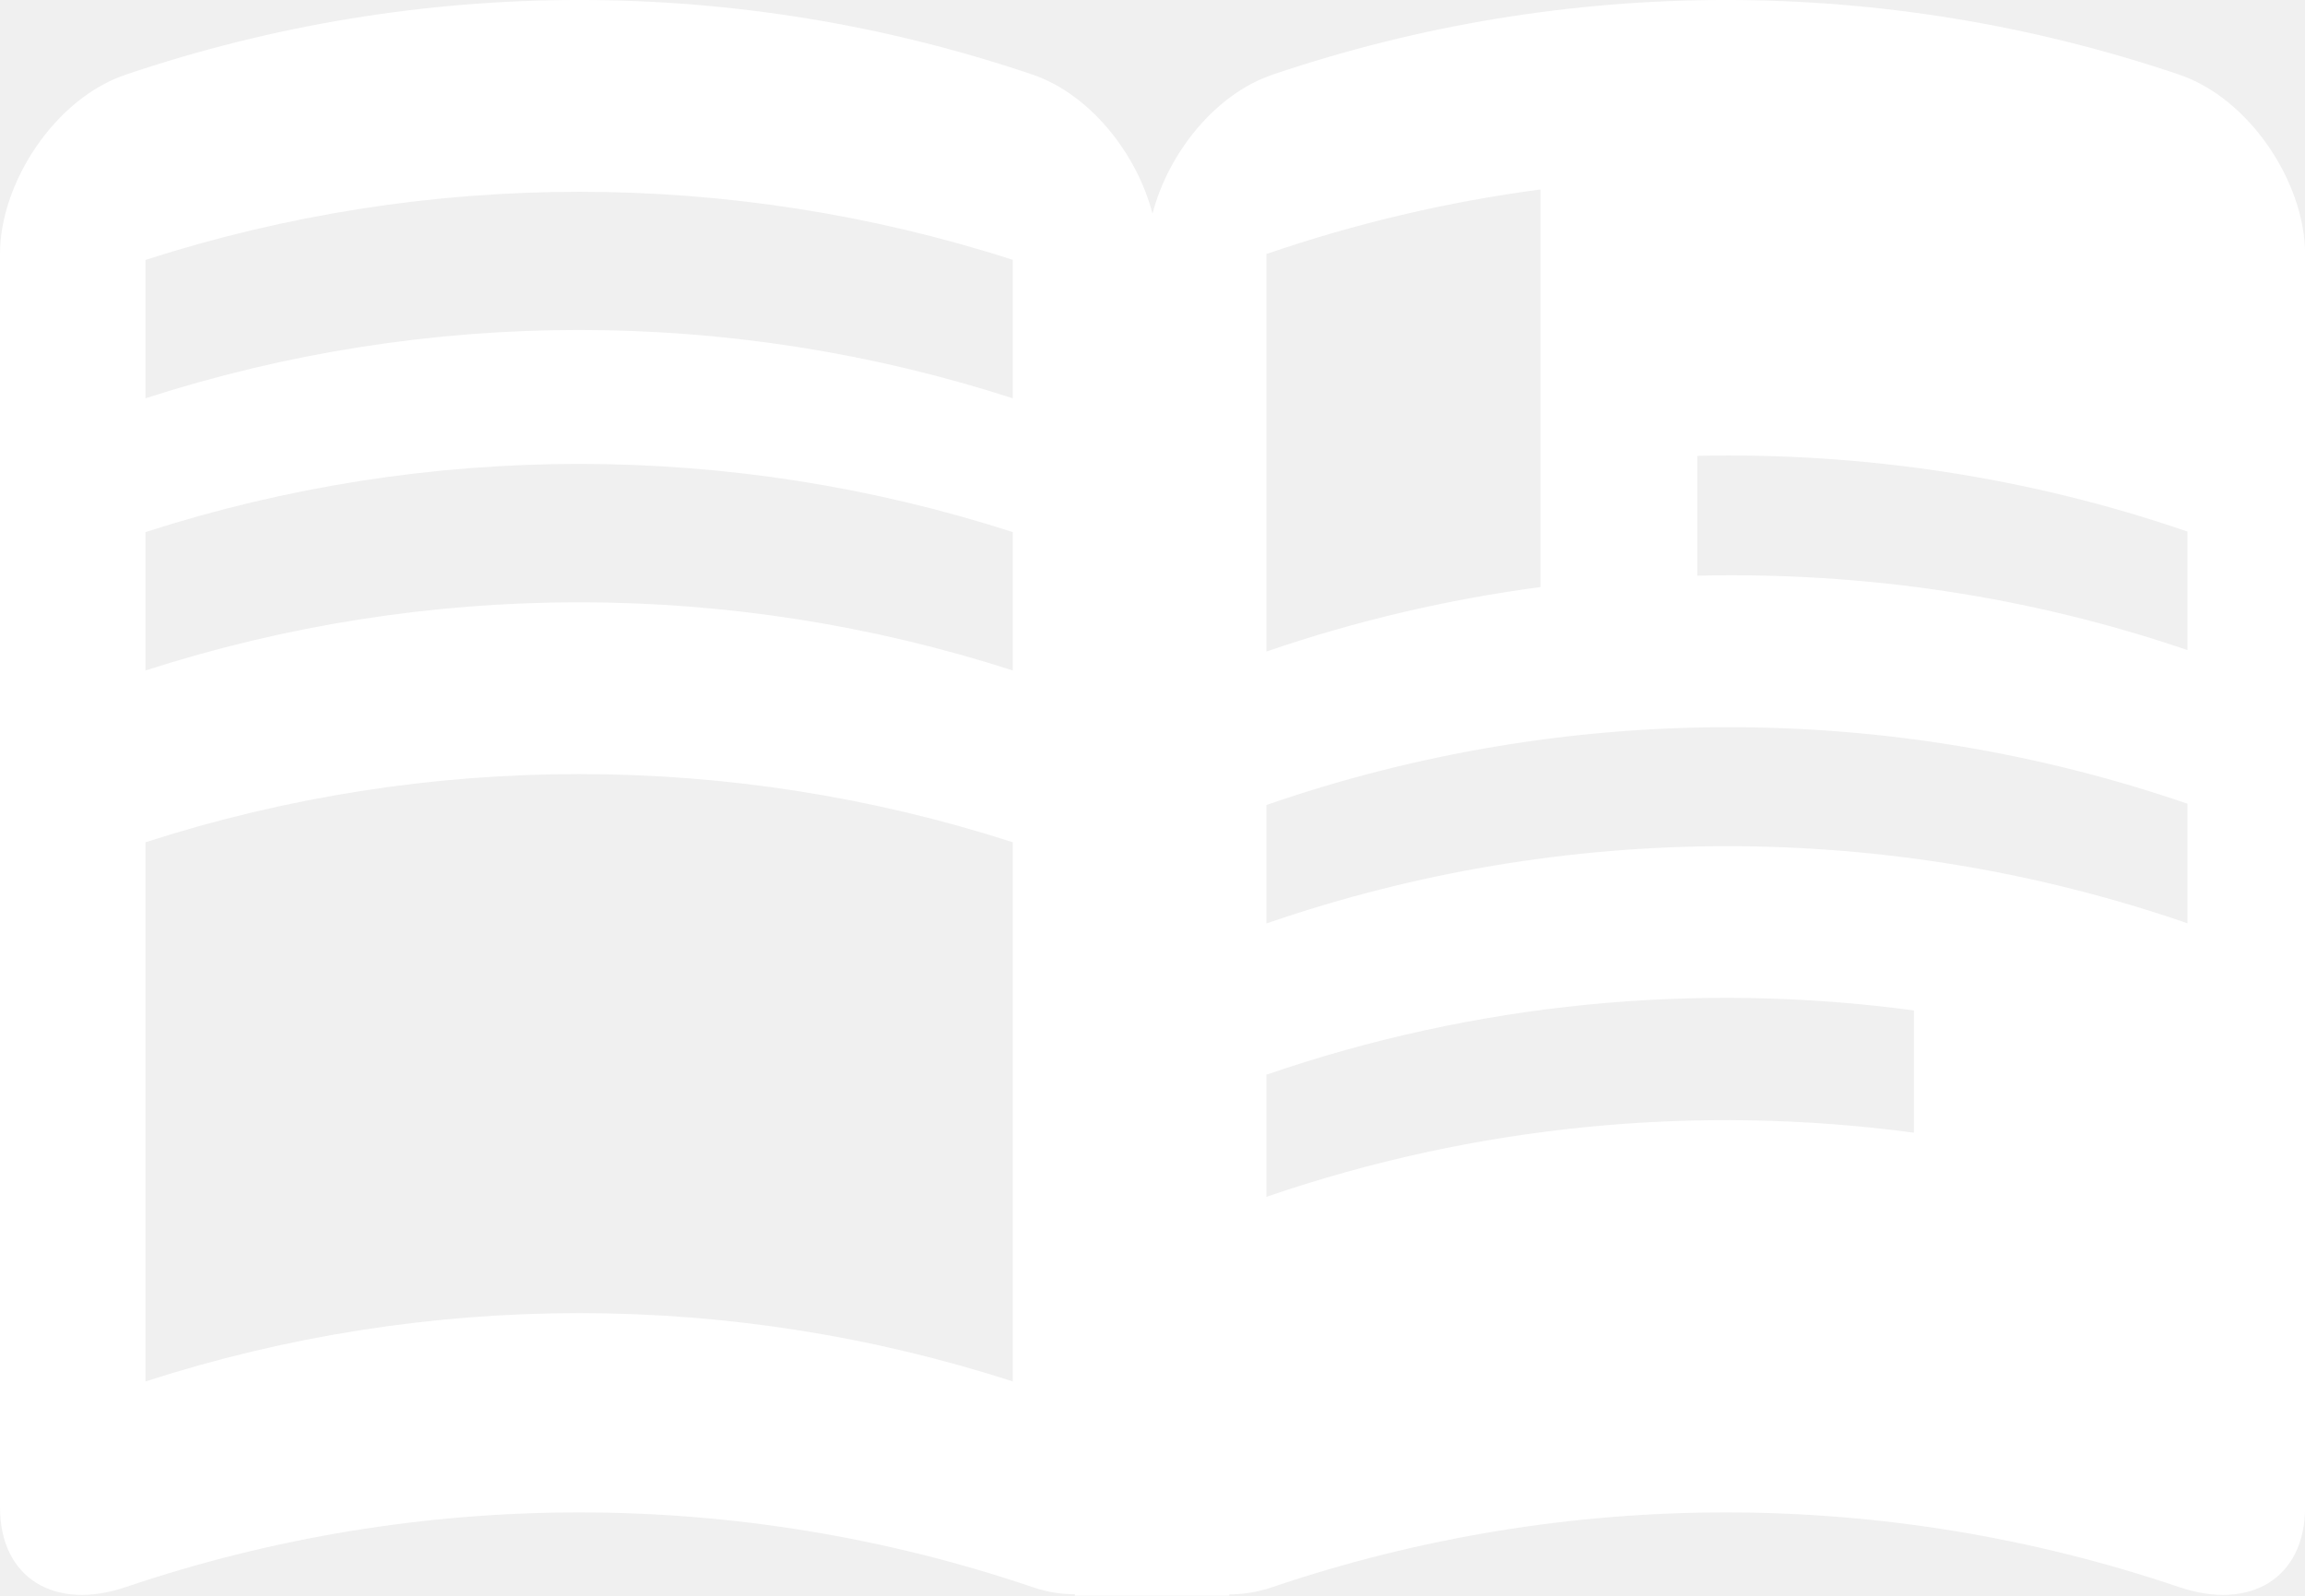
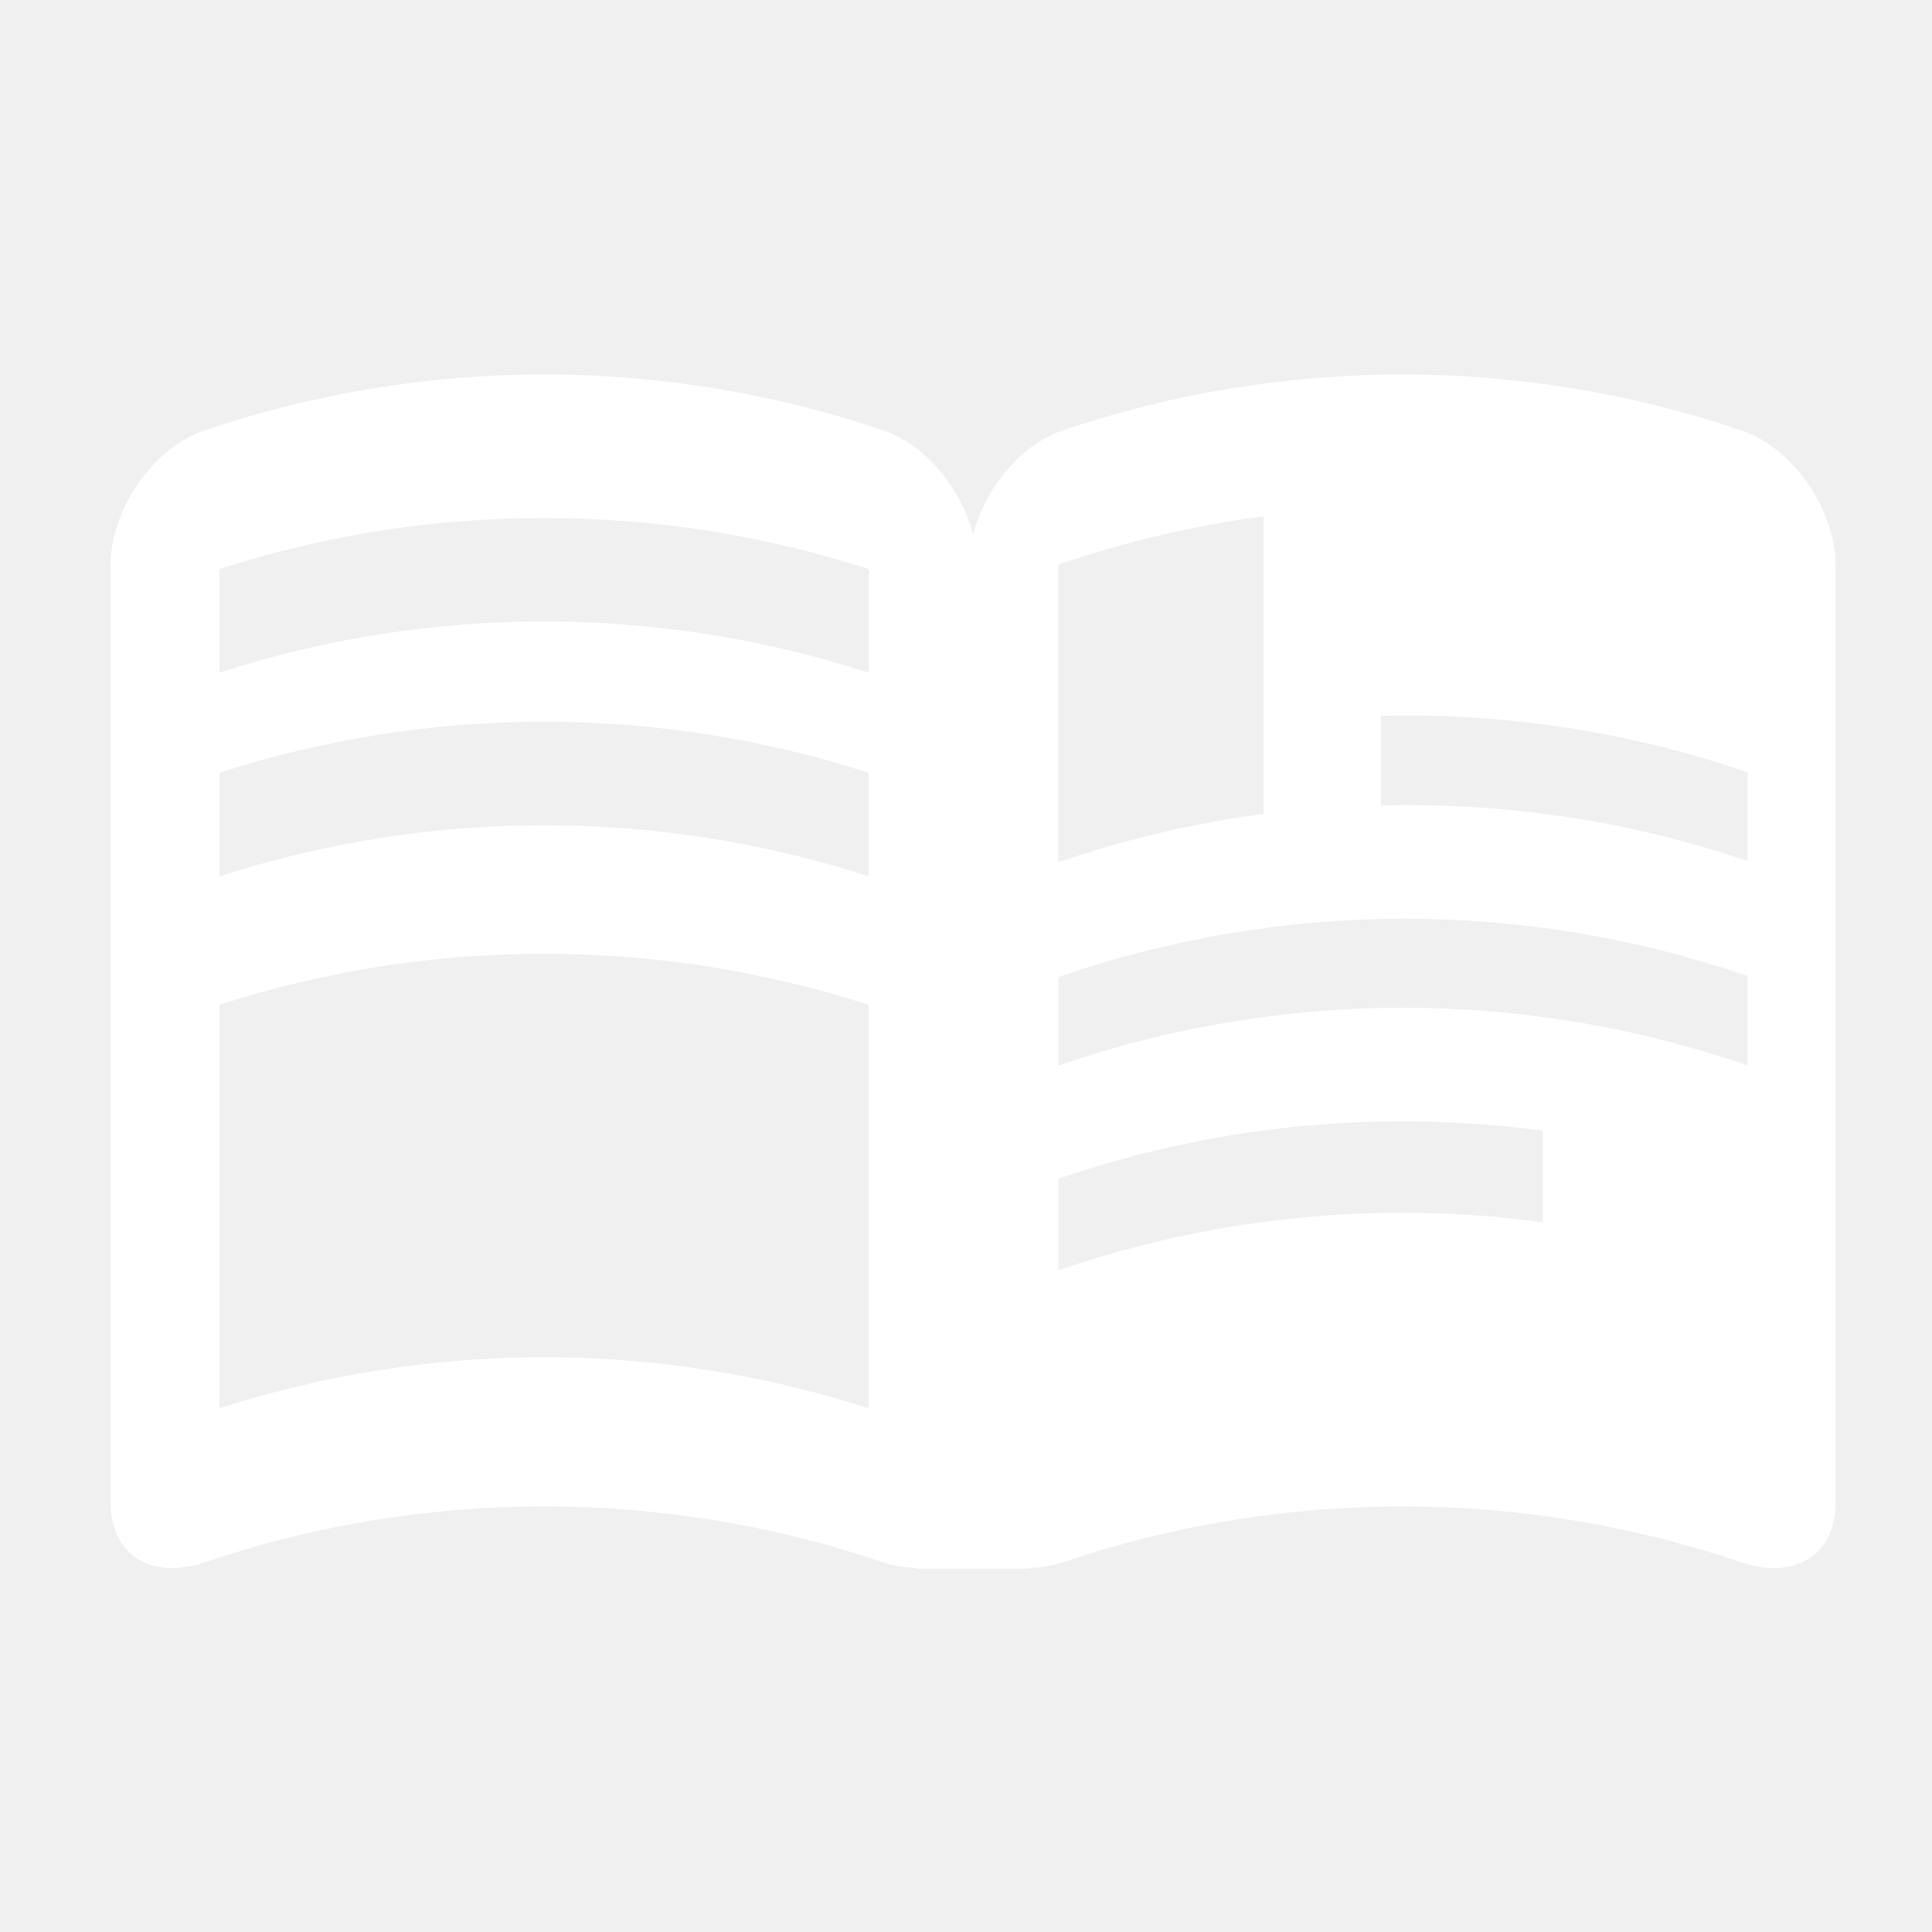
- <svg xmlns="http://www.w3.org/2000/svg" width="25" height="17.307" viewBox="0 0 25 17.307">
-   <path fill="#fff" d="M23.633.809c-3.187-1.079-6.645-1.079-9.831.001-.624.211-1.133.854-1.302 1.508-.169-.653-.678-1.297-1.302-1.509-3.186-1.079-6.646-1.079-9.834.001-.765.256-1.364 1.17-1.364 1.944v13.592c0 .777.599 1.127 1.364.867 3.188-1.079 6.647-1.08 9.834 0 .163.057.316.078.46.078v.016h1.675v-.014c.146-.002.303-.022.469-.08 3.187-1.079 6.644-1.08 9.832 0 .766.26 1.367-.09 1.367-.867v-13.592c-.001-.774-.602-1.688-1.368-1.945zm-12.648 14.174c-3.057-.988-6.351-.988-9.407 0v-5.848c3.057-.986 6.351-.986 9.407 0v5.848zm0-7.711c-3.057-.986-6.351-.986-9.407 0v-1.501c3.057-.986 6.351-.986 9.407 0v1.501zm0-2.952c-3.057-.988-6.351-.988-9.407 0v-1.501c3.057-.985 6.351-.985 9.407-.001v1.502zm2.75-1.565c.97-.333 1.966-.567 2.973-.7v4.312c-1.006.134-2.003.366-2.973.7v-4.312zm7.023 9.53c-2.351-.315-4.756-.083-7.023.696v-1.325c2.267-.78 4.672-1.013 7.023-.697v1.326zm2.967-2.271c-3.234-1.116-6.755-1.115-9.99.002v-1.285c3.234-1.121 6.755-1.125 9.99-.014v1.297zm0-2.963c-1.721-.588-3.521-.85-5.316-.807v-1.3c1.794-.039 3.595.229 5.316.821v1.286z" />
+ <svg xmlns="http://www.w3.org/2000/svg" width="28" height="28" viewBox="50 150 28 28" overflow="visible" enable-background="new 50 150 28 28">
+   <path fill="#fff" d="M75.236 156.237c-3.187-1.08-6.645-1.079-9.831 0-.624.212-1.133.855-1.302 1.508-.17-.652-.678-1.296-1.302-1.508-3.187-1.08-6.647-1.079-9.835 0-.765.258-1.363 1.17-1.363 1.945v13.592c0 .776.599 1.126 1.363.868 3.188-1.08 6.648-1.08 9.835 0 .163.055.315.076.459.078v.014h1.676v-.012c.146-.002.303-.023.469-.08 3.187-1.08 6.645-1.08 9.831 0 .766.258 1.367-.092 1.367-.868v-13.592c0-.775-.602-1.687-1.367-1.945zm-12.648 14.173c-3.057-.986-6.352-.986-9.408 0v-5.848c3.057-.986 6.352-.986 9.408 0v5.848zm0-7.711c-3.057-.986-6.352-.986-9.408.002v-1.502c3.057-.986 6.352-.986 9.408 0v1.5zm0-2.951c-3.057-.988-6.352-.988-9.408 0v-1.501c3.057-.986 6.352-.986 9.408-.001v1.502zm2.75-1.565c.969-.332 1.965-.566 2.973-.699v4.312c-1.006.133-2.004.366-2.973.701v-4.314zm7.022 9.53c-2.35-.316-4.756-.083-7.021.697v-1.326c2.266-.78 4.672-1.012 7.021-.697v1.326zm2.968-2.272c-3.235-1.115-6.755-1.115-9.989.002v-1.283c3.234-1.121 6.754-1.127 9.989-.015v1.296zm0-2.961c-1.72-.59-3.521-.85-5.315-.808v-1.3c1.795-.039 3.596.229 5.315.821v1.287z" />
+   <rect x="50" y="150" width="28" height="28" fill="none" />
</svg>
